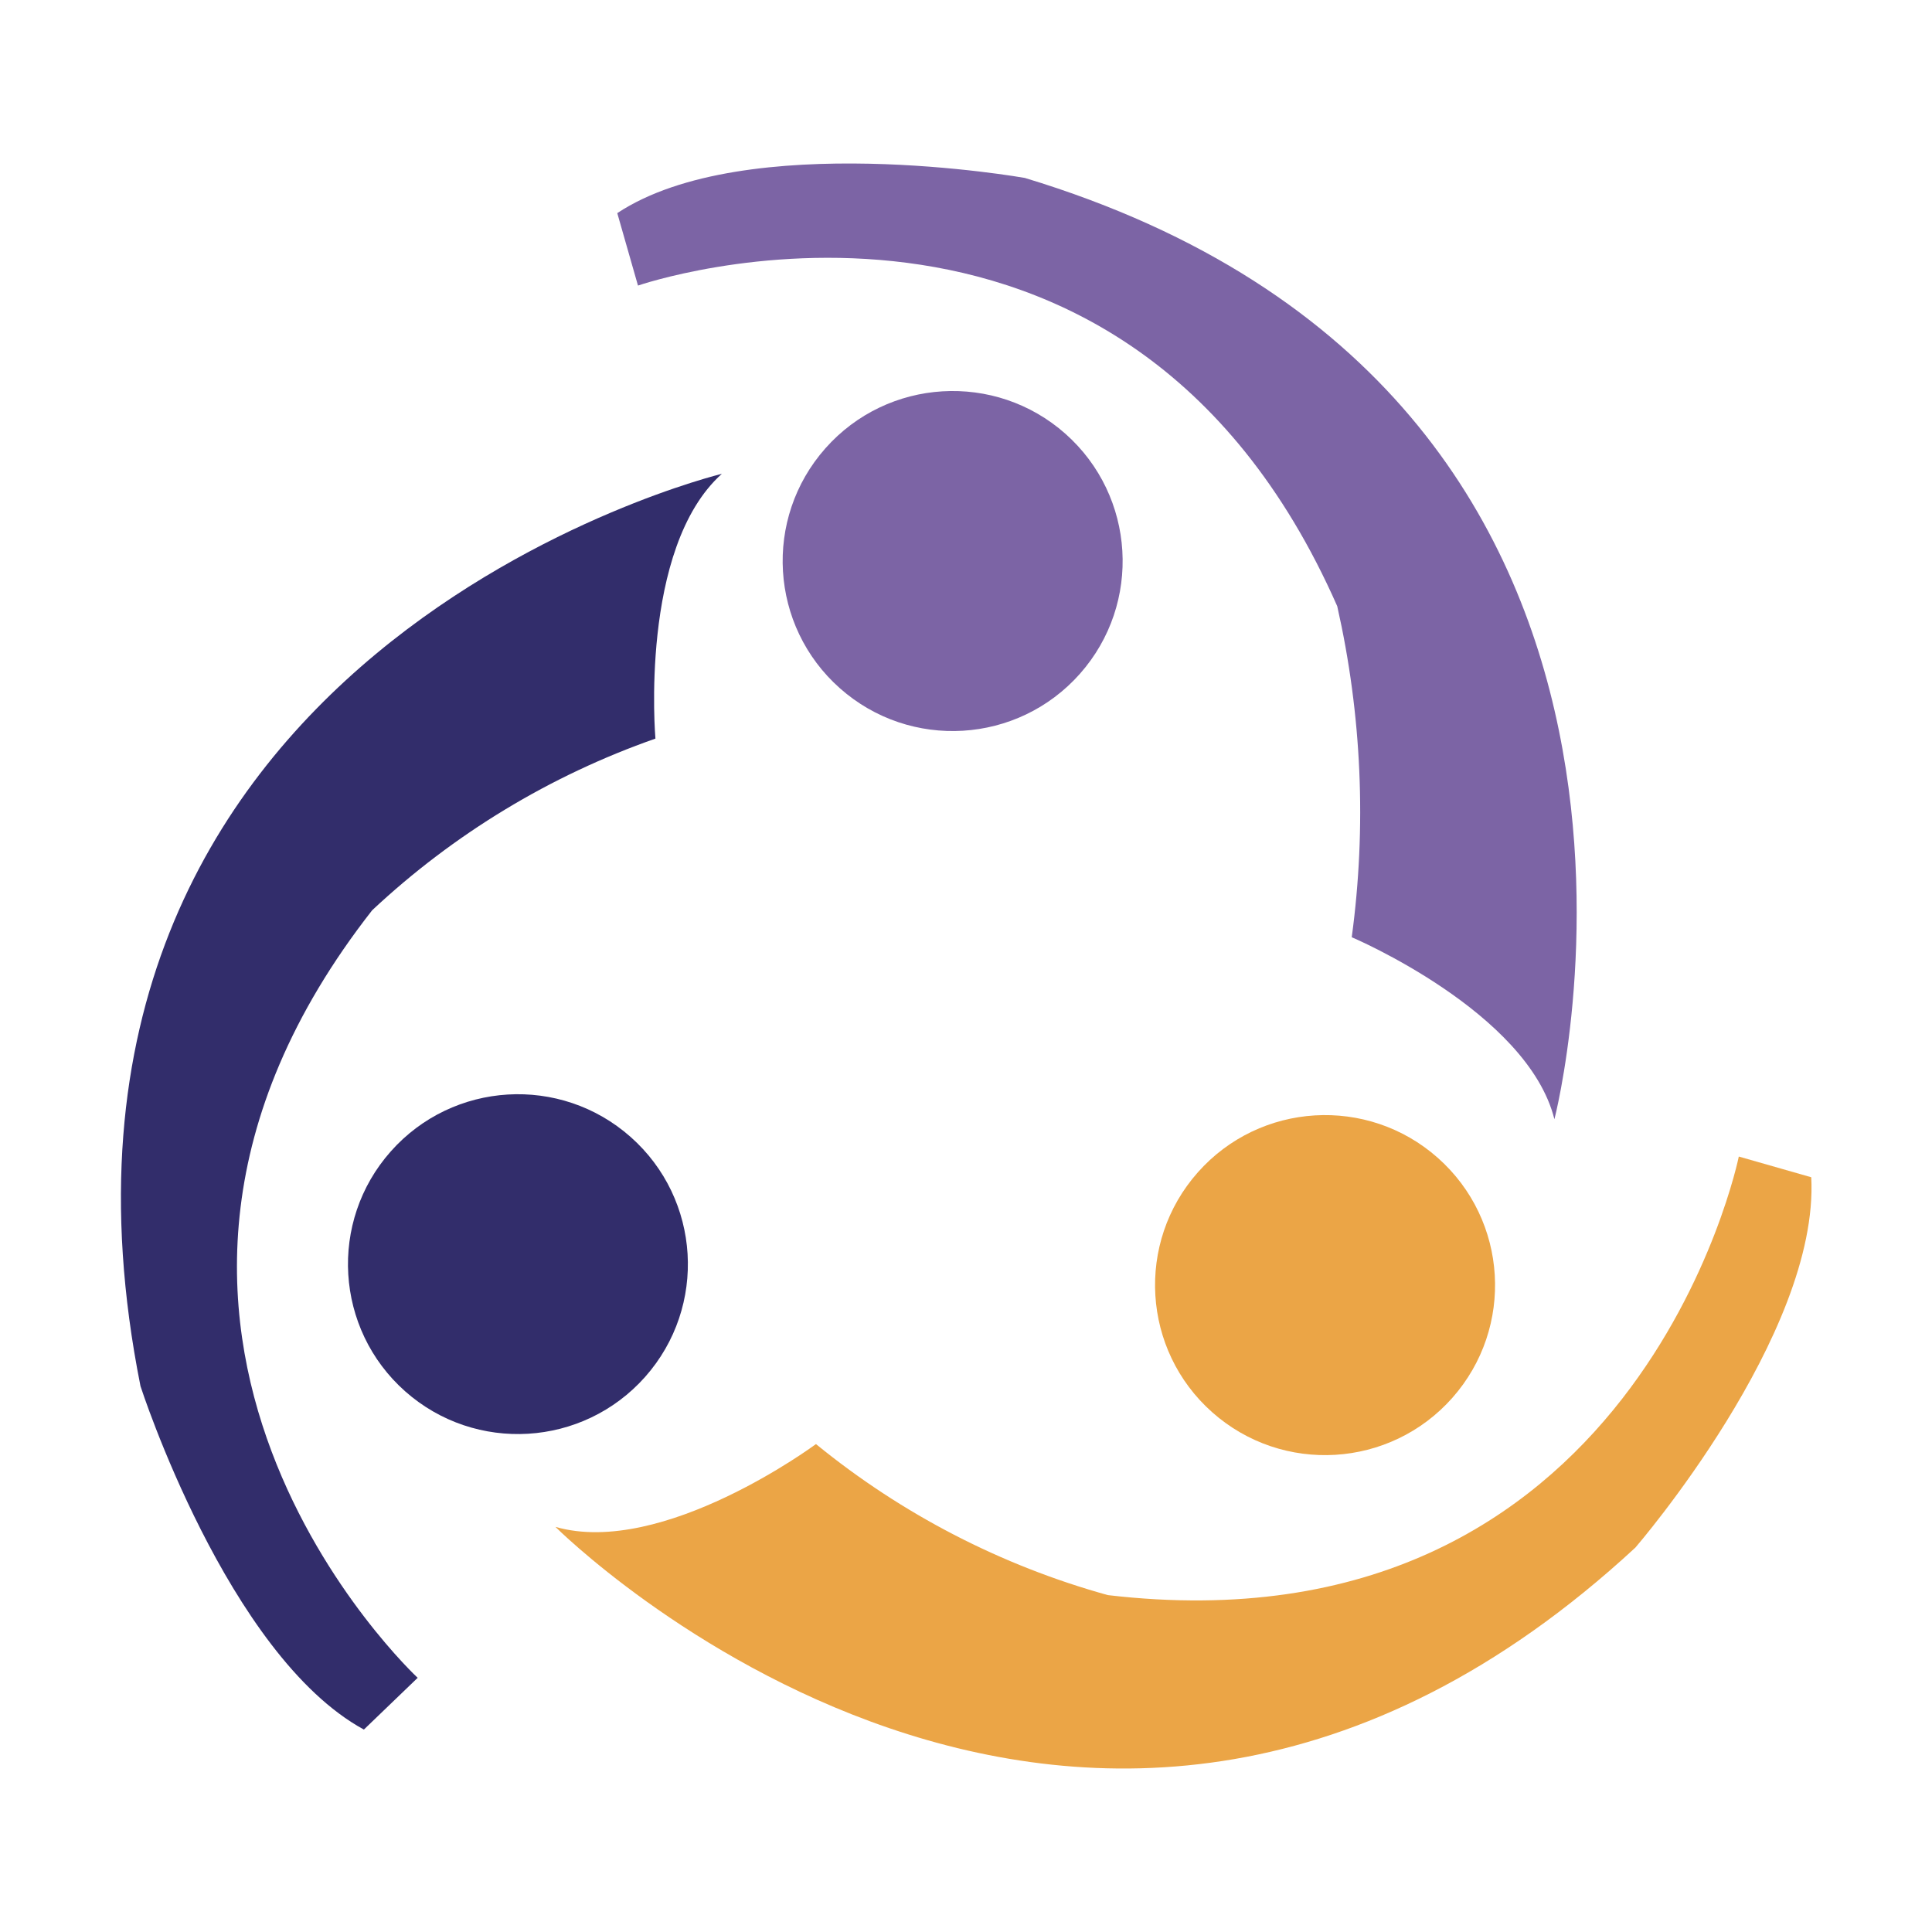
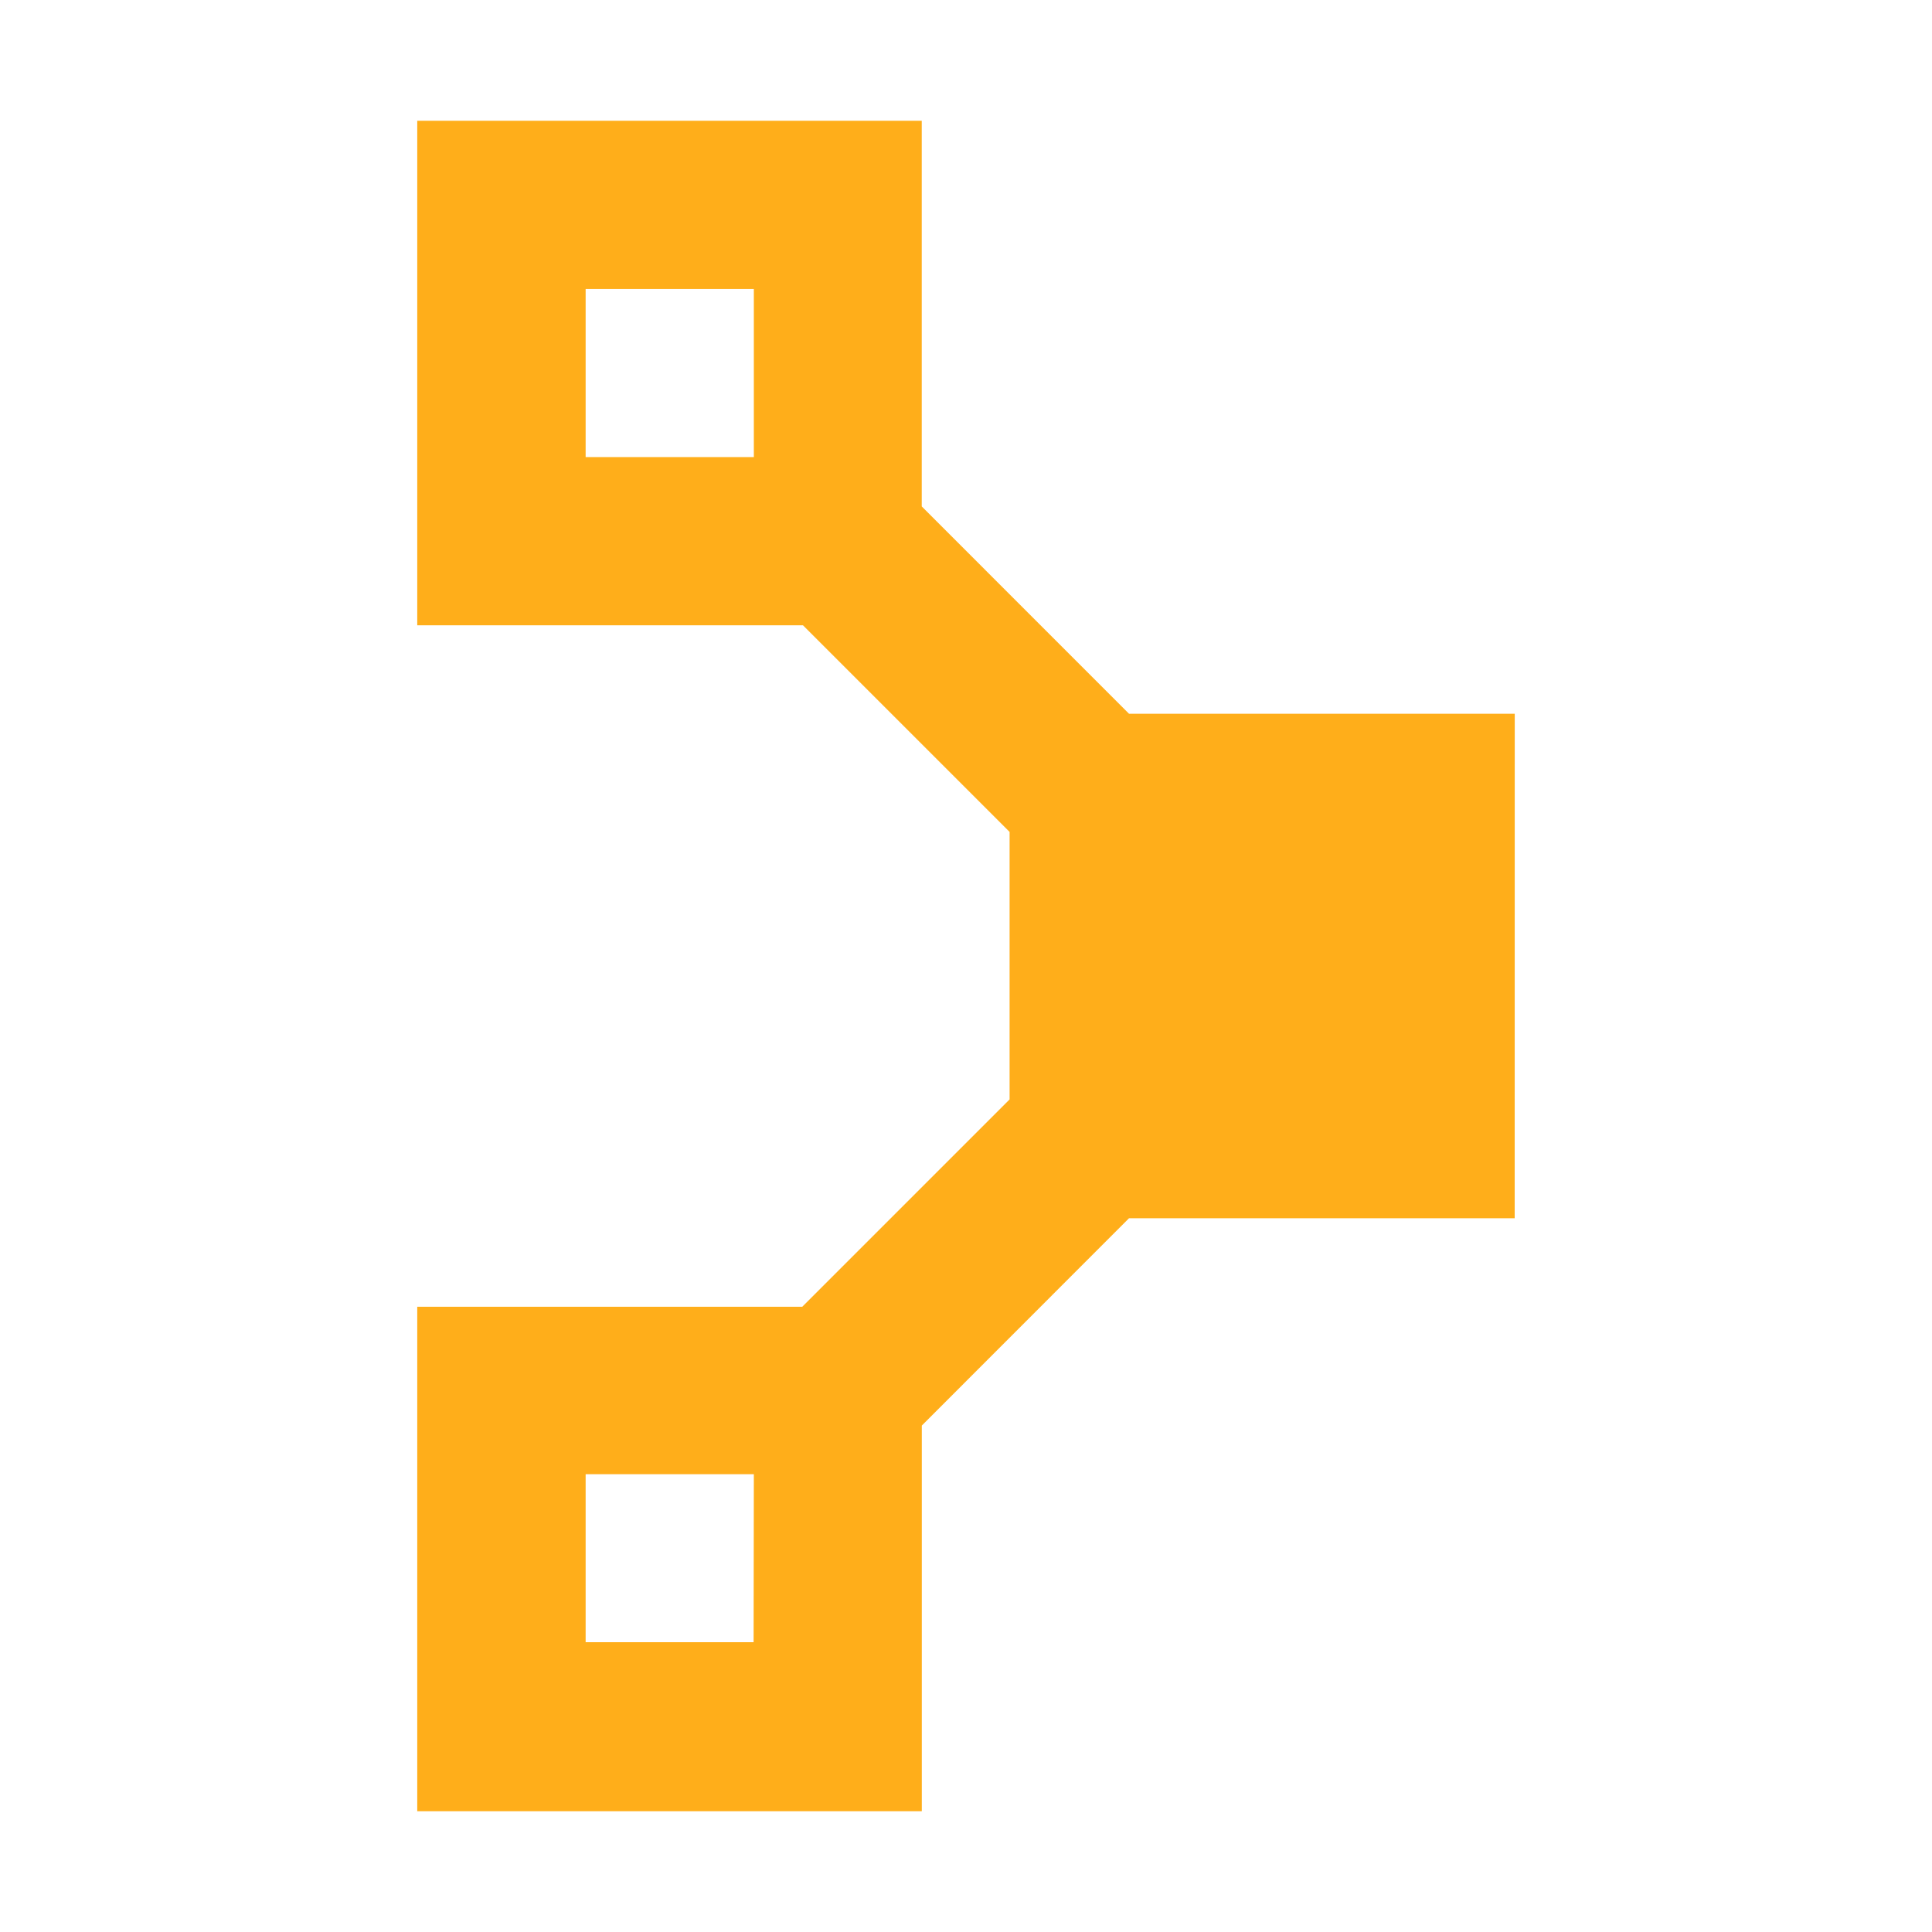
<svg xmlns="http://www.w3.org/2000/svg" viewBox="0 0 32 32">
-   <path d="M13.514,23.919S10.978,25.8,9.2,25.29c0,0,8.772,8.772,17.887.343,0,0,3.05-3.53,2.913-6.134l-1.2-.343s-1.679,8.292-10.451,7.264a13.24,13.24,0,0,1-4.832-2.5Z" style="fill:#eba546" />
-   <path d="M10.856,12.234s-.274-3.153,1.1-4.386c0,0-12.062,2.913-9.629,15.111,0,0,1.439,4.455,3.7,5.688l.891-.857s-6.2-5.757-.754-12.713a13.3,13.3,0,0,1,4.694-2.844Z" style="fill:#322d6b" />
-   <path d="M22.388,15.523s2.913,1.234,3.358,3.015c0,0,3.118-11.993-8.772-15.591,0,0-4.626-.822-6.75.583l.343,1.2s8.018-2.776,11.582,5.311a15.463,15.463,0,0,1,.24,5.483Z" style="fill:#7c64a5" />
-   <path d="M17.887,11.16a2.816,2.816,0,1,1-.24-3.975A2.818,2.818,0,0,1,17.887,11.16Z" style="fill:#7c64a5" />
-   <path d="M10.686,22.805a2.818,2.818,0,0,1-3.975.24,2.815,2.815,0,1,1,3.975-.24Z" style="fill:#322d6b" />
-   <path d="M24.055,23.153a2.816,2.816,0,1,1-.24-3.975,2.817,2.817,0,0,1,.24,3.975Z" style="fill:#eba546" />
+   <path d="M25.089,11.822H18.7L15.267,8.388V2H6.911v8.357H13.3l3.422,3.422h0v4.431h0l-3.434,3.434H6.911V30h8.357V23.612h0L18.7,20.178h6.388ZM9.7,4.786h2.786V7.571H9.7ZM12.482,27.2H9.7V24.417h2.786Z" style="fill:#ffae1a" />
</svg>
